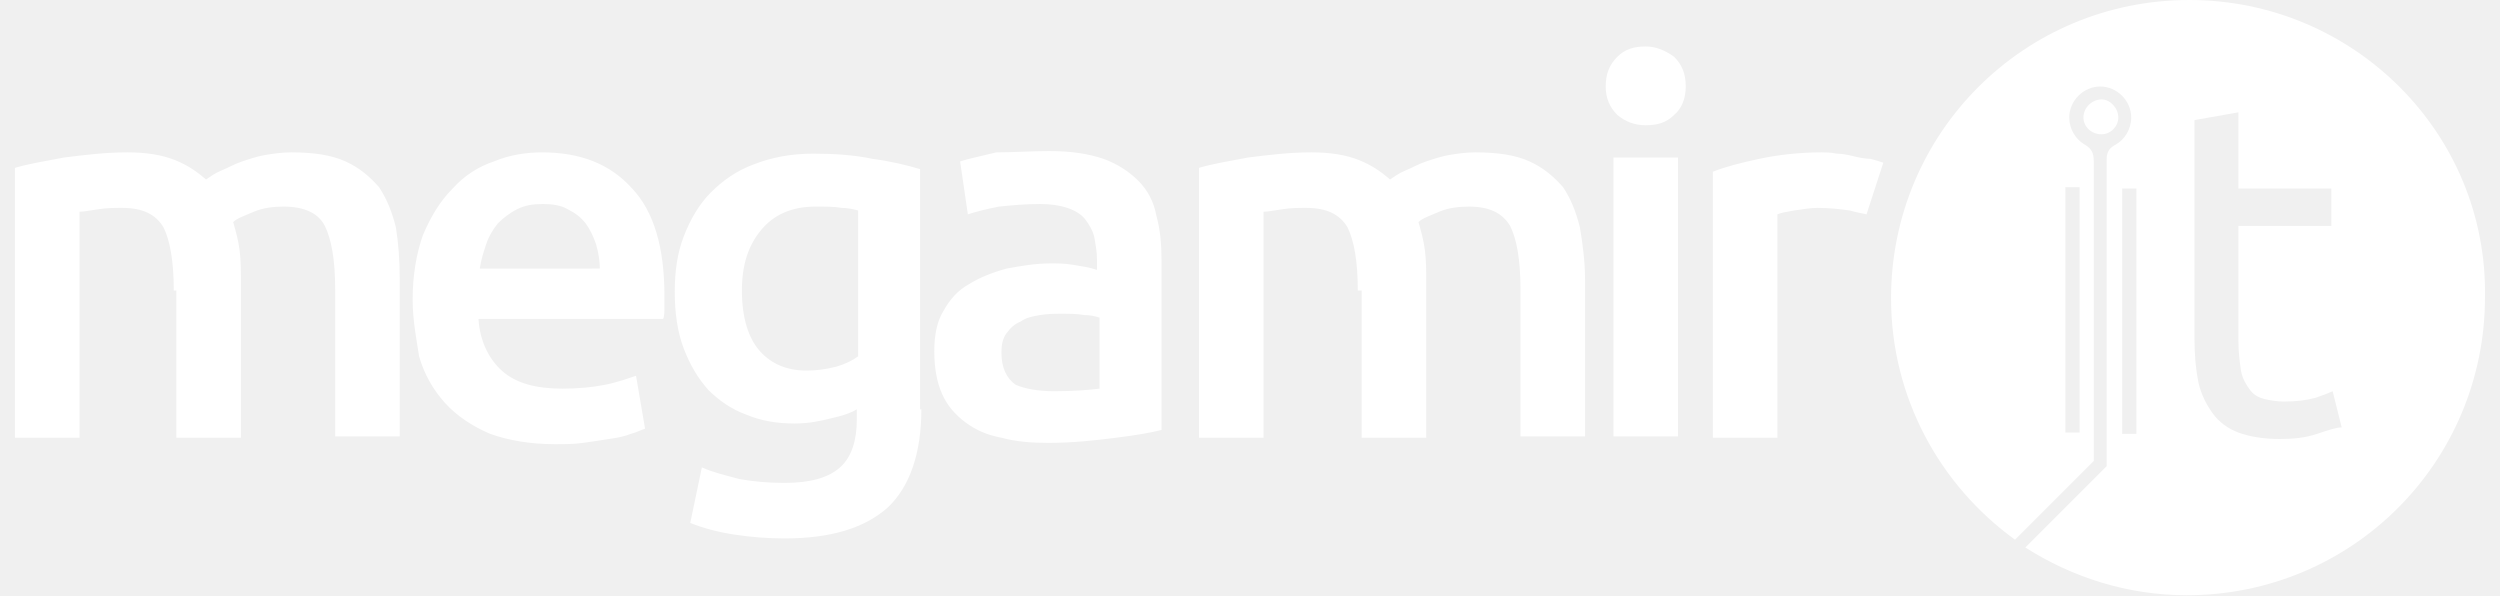
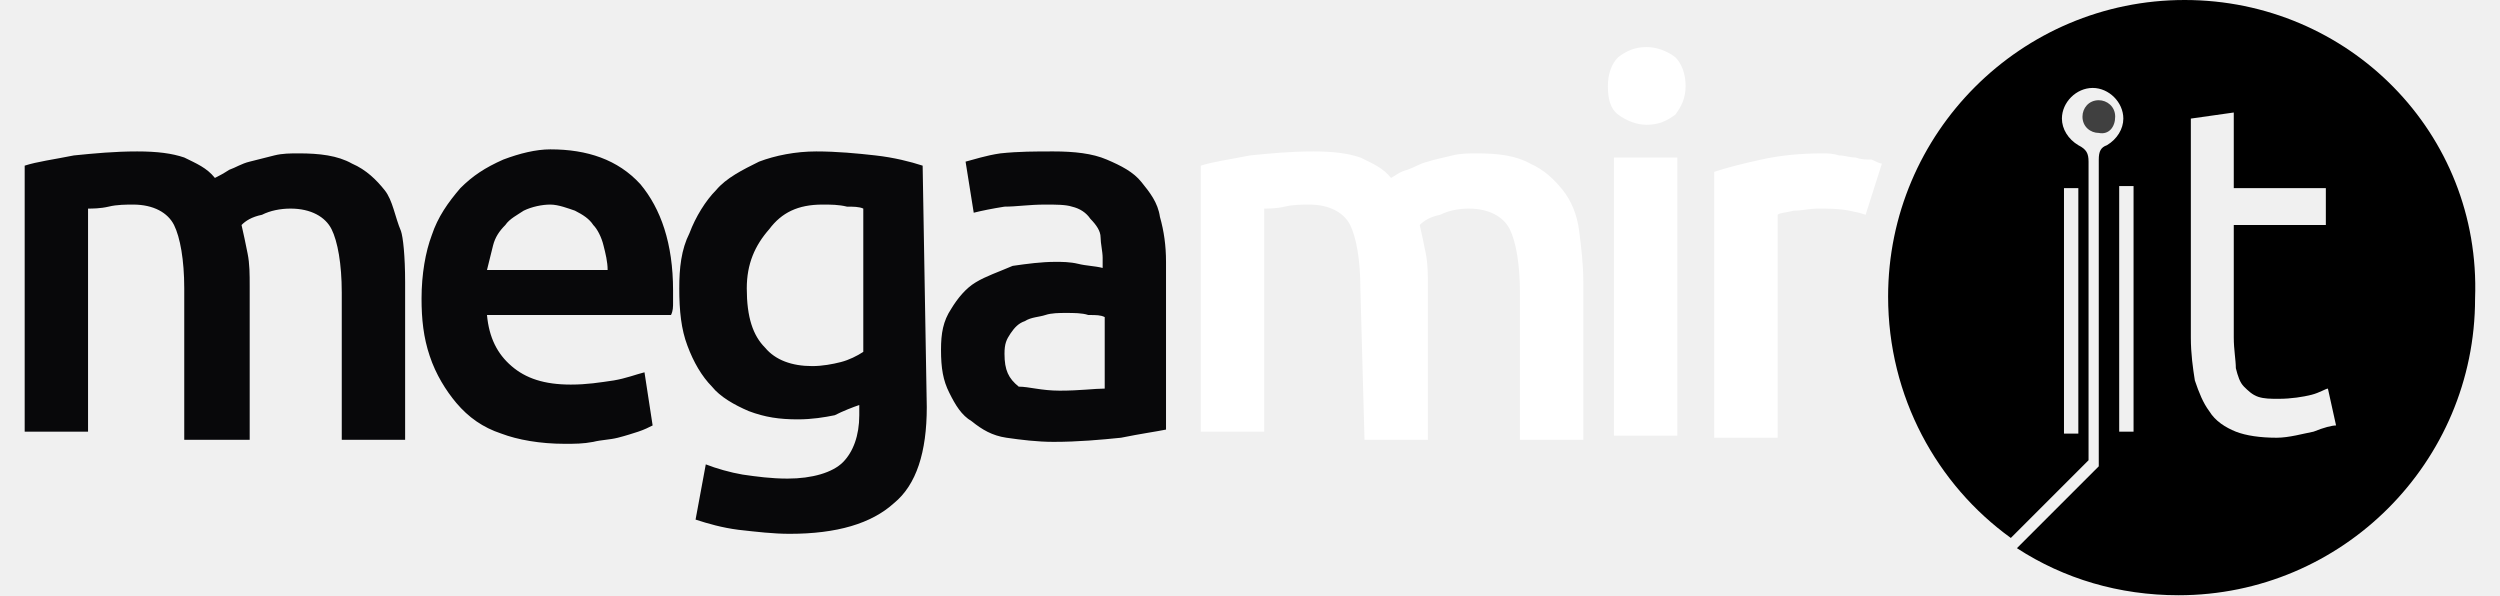
- <svg xmlns="http://www.w3.org/2000/svg" class="main-logo__svg" width="252" height="60" viewBox="0 0 12204889 2941127">
-   <path fill="#ffffff" d="M784709 1435478c0-146746-19134-248820-51037-312607-38287-63806-102074-95690-204148-95690-38287 0-76556 0-114843 6384-44653 6384-76556 12768-95690 12768v1116487L0 2162784V829380c63805-19134 140361-31902 242435-51037 102075-12768 204149-25518 312607-25518 95690 0 172264 12768 236051 38287 63806 25518 108459 57421 153112 95690 19134-12769 44653-31903 76555-44653 31903-12769 63806-31903 102075-44653 38287-12769 76555-25519 114842-31903s82940-12768 127593-12768c108458 0 197782 12768 267954 44653 70172 31902 121227 76555 165880 127592 38287 57422 63805 121227 82940 197783 12768 76555 19134 165879 19134 255203v778344h-318973v-727306c0-146746-19134-248820-51037-312607-31903-63806-102074-95690-204149-95690-51037 0-102074 6384-146745 25518-44653 19135-82940 31903-102074 51037 12768 44653 25518 89324 31903 140361 6384 51038 6384 102075 6384 159496v765593l-319009-18v-727306h-12769zm1180292 44653c0-121227 19135-229667 51038-318991 38286-89324 82939-165880 146745-229667 57421-63806 127593-108459 204148-133977 76556-31903 159496-44653 236052-44653 191398 0 338125 57421 446583 178630 108459 114842 159496 293472 159496 529523v57422c0 19134 0 44653-6384 57421h-912302c6384 108458 51037 197782 114842 255204 70172 63805 172264 89324 299857 89324 76556 0 146745-6385 210532-19135 63806-12768 114843-31903 153112-44653l44653 261570c-19135 6384-44653 19134-70172 25519-31902 12768-63805 19134-108458 25518-38287 6384-82940 12768-127593 19134-44653 6385-89324 6385-140361 6385-121227 0-229667-19135-318991-51037-89324-38287-165880-89324-223301-153112-57421-63805-102074-140361-127593-229667-12768-82976-31903-178684-31903-280758zm925071-146727c0-44653-6384-82940-19135-127593-12768-38287-31902-76556-51037-102075-25518-31902-51037-51037-89324-70171-31902-19134-76555-25519-121226-25519-51038 0-89324 6385-127593 25519-38287 19134-70172 44653-95690 70171-25519 31903-44653 63806-57422 102075-12768 38287-25518 76555-31902 121226l593329-18v6385zm1588589 689019c0 216917-57421 382796-165880 484870-114842 102075-280722 153112-510389 153112-82940 0-165880-6384-248820-19135-82939-12768-153111-31902-216916-57421l57421-274338c57421 25519 114843 38287 185014 57421 70172 12769 146745 19135 223301 19135 127593 0 216917-25519 274338-76556s82940-133977 82940-236051v-51037c-31903 19134-70172 31902-127593 44653-51037 12768-108458 25518-178630 25518-89324 0-165879-12768-242435-44653-70172-25518-133977-70171-185014-121226-51037-57422-89324-121227-121227-204149-31903-82940-44653-178630-44653-280722 0-102074 12768-191398 44653-274338 31903-82940 76556-159496 133977-216917s127593-108458 216917-140361c82940-31903 178630-51037 287088-51037 102074 0 204149 6384 293473 25518 95690 12769 172263 31903 236051 51037l18 1186677h6366zm-886802-586945c0 133977 31903 236051 89324 299856 57422 63806 133977 95690 229667 95690 51038 0 95690-6384 146746-19134 44653-12768 82940-31903 108458-51037v-720940c-25518-6384-51037-12768-82940-12768-31902-6385-76555-6385-127593-6385-114842 0-204148 38287-267953 114843-63806 76574-95709 172264-95709 299875zm1518418-689038c108458 0 191398 12769 267954 38287 70171 25519 127593 63806 172264 108459 44653 44653 76555 102074 89324 172264 19134 70171 25518 140361 25518 223301v835764c-51037 12768-121226 25519-223301 38287-102074 12768-210532 25518-338125 25518-82940 0-159496-6384-229667-25518-70172-12768-127593-38287-178630-76556-51037-38287-89324-82940-114843-140361-25518-57421-38286-127593-38286-210533 0-76555 12768-146745 44652-197782 31903-57421 70172-102074 127593-133977 51037-31903 114843-57421 185014-76556 70172-12768 140361-25518 216917-25518 38287 0 70172 0 108459 6384 38286 6384 82939 12768 121226 25519v-51038c0-38286-6384-70171-12768-108458-6384-31903-25519-63805-44653-89324-19134-25518-51037-44653-89324-57421-38287-12769-82940-19135-133977-19135-76556 0-140361 6385-204148 12769-63806 12768-114843 25518-153112 38287l-38287-261570c38287-12768 102075-25519 178630-44653 89306-54 172246-6439 261570-6439zm25519 1186659c95690 0 172263-6384 223301-12769v-350893c-19135-6385-44653-12769-76556-12769-31903-6384-70172-6384-108459-6384-38286 0-70171 0-108458 6384s-70171 12769-95690 31903c-31903 12768-51037 31903-70172 57421-19134 25519-25518 57422-25518 95690 0 76556 25518 127593 70171 159496 44653 19170 108441 31921 191381 31921z" />
-   <path fill="#ffffff" d="M6635061 1435478c0-146746-19135-248820-51037-312607-38287-63806-102075-95690-204149-95690-38287 0-76556 0-114842 6384-44653 6384-76556 12768-95691 12768v1116487l-318991-36V829380c63806-19134 140362-31902 242436-51037 102074-12768 204148-25518 312607-25518 95690 0 172263 12768 236051 38287 63805 25518 108458 57421 153111 95690 19135-12769 44653-31903 76556-44653 31903-12769 63805-31903 102074-44653 38287-12769 76556-25519 114843-31903s82940-12768 127592-12768c108459 0 197783 12768 267954 44653 70172 31902 121227 76555 165880 127592 38287 57422 63806 121227 82940 197783 12768 76555 25518 165879 25518 255203v778344h-318972v-727306c0-146746-19135-248820-51038-312607-38286-63806-102074-95690-204148-95690-51037 0-102074 6384-146745 25518-44653 19135-82940 31903-102075 51037 12769 44653 25519 89324 31903 140361 6384 51038 6384 102075 6384 159496v765593l-319009-18v-727306h-19152zM8255553 427449c0 57422-19135 108459-57422 140362-38287 38286-82940 51037-140361 51037s-102074-19135-140361-51037c-38287-38287-57421-82940-57421-140362 0-63805 19134-108458 57421-146745s82940-51037 140361-51037c51037 0 95690 19134 140361 51037 38287 38287 57422 82958 57422 146745zm-357260 350912h318991v1378056h-318991zm1250445 280704c-25518-6384-38287-6384-82940-19134-44653-6384-102074-12768-159495-12768-31903 0-70172 6384-114843 12768-38287 6384-70171 12768-82939 19134v1103719h-318992V848533c63806-25519 140362-44653 229668-63806 89324-19134 197782-31902 306240-31902 19135 0 44653 0 76556 6384 25519 0 57421 6384 82940 12768 25518 6384 57421 12768 82940 12768 25518 6385 44653 12769 63805 19135l-82940 255185z" />
-   <path fill="#ffffff" d="M10392818 580561c0-44653-38287-89324-82940-89324s-89324 38287-89324 89324c0 44653 38287 82940 89324 82940 44653 0 82940-38269 82940-82940z" />
-   <path fill="#ffffff" d="M10743712 0c-816631 0-1473747 657135-1473747 1473747 0 491254 242435 925088 612464 1193042l389180-389181V797478c0-44653-12768-63806-44653-82940-44653-25519-76555-76556-76555-133977 0-82940 70171-153112 153111-153112s153111 70172 153111 153112c0 57421-31902 108458-76555 133977-25519 12768-44653 31902-44653 70171v1518418l-18 18-401931 401931c229667 146745 504005 236051 797477 236051 816630 0 1473747-657135 1473747-1473747C12217458 657135 11553957 0 10743712 0zm-542292 925088v1212177h-70172V925088h70172zm280722 1218543h-70190V931455h70190v1212176zm893186 0c-57422 19135-114843 25519-185015 25519-82939 0-153111-12768-204148-31903-51037-19134-95690-51037-127593-95690s-57421-95690-70171-153111c-12769-63806-19135-133977-19135-210533V593329l216917-38287v376413h459316v185014l-459352 18v561426c0 63806 6384 108459 12768 153111 6384 38287 25519 70172 44653 95691 19135 25518 44653 38286 70172 44653 25518 6384 63805 12768 95690 12768 63805 0 114842-6384 159495-19135 38287-12768 70172-25518 82940-31902l44653 178630c-25500 18-63787 12768-121190 31902z" />
+ <svg xmlns="http://www.w3.org/2000/svg" class="main-logo__svg" width="252" height="60" viewBox="0 0 20149 4894">
+   <path fill="#08080A" d="M1312 2371c0-235-34-420-84-521-51-101-168-168-337-168-50 0-134 0-201 17-68 16-135 16-169 16v1834H0V1362c101-33 235-50 404-84 168-17 336-33 521-33 168 0 286 16 387 50 101 50 185 84 252 168 34-17 67-34 118-67 50-17 101-51 168-67 67-17 134-34 202-51 67-17 134-17 202-17 168 0 319 17 437 84 118 51 202 135 269 219s84 219 134 336c17 51 34 202 34 421v1295h-521V2405c0-236-34-421-84-521-51-101-169-169-337-169-84 0-168 17-235 51-84 17-135 50-168 84 16 67 33 151 50 235s17 169 17 269v1262h-538V2371zm1951 84c0-201 33-386 84-521 50-151 134-269 235-387 101-101 202-168 353-235 135-51 269-84 387-84 303 0 555 84 740 286 168 201 269 487 269 874v101c0 34 0 67-17 101H3801c17 185 84 319 202 420 117 101 269 152 487 152 135 0 236-17 353-34 101-17 185-50 253-67l67 437c-34 17-67 34-118 51-50 16-101 33-168 50s-134 17-202 34c-84 16-151 16-235 16-202 0-387-33-521-84-152-50-270-134-370-252-85-101-169-235-219-387-51-151-67-302-67-471zm1530-235c0-67-17-135-34-202-16-67-50-134-84-168-33-51-84-84-151-118-51-17-135-50-202-50s-151 17-219 50c-50 34-117 67-151 118-50 50-84 101-101 168s-33 135-50 202h992zm2624 1127c0 370-85 639-270 790-185 168-470 252-857 252-135 0-269-16-421-33-134-17-252-51-353-84l84-454c84 33 202 67 303 84 118 17 235 33 370 33 202 0 370-50 454-134s135-219 135-387v-84c-51 17-135 50-202 84-84 17-185 34-303 34-151 0-269-17-404-68-117-50-235-117-302-201-84-85-152-202-202-337-51-134-67-286-67-471 0-168 16-319 84-454 50-134 134-269 218-353 84-101 219-168 354-235 134-51 302-84 470-84 169 0 337 16 488 33s286 51 387 84l34 1985zm-1480-976c0 236 50 387 151 488 84 101 219 151 387 151 84 0 168-16 235-33s135-51 185-84V1715c-33-16-84-16-134-16-68-17-135-17-202-17-202 0-336 67-437 202-118 134-185 285-185 487zm2522-1126c168 0 320 16 438 67 117 50 218 101 285 185 68 84 135 168 152 286 33 117 50 235 50 370v1379c-84 17-202 33-370 67-168 17-353 34-555 34-134 0-269-17-387-34-117-17-201-67-285-135-85-50-135-134-185-235-51-101-68-202-68-353 0-135 17-236 84-337 51-84 118-168 202-218 84-51 185-84 303-135 118-17 235-33 353-33 51 0 118 0 185 16 67 17 135 17 202 34v-84c0-50-17-118-17-168 0-51-34-101-84-152-34-50-84-84-151-100-51-17-135-17-219-17-135 0-235 17-336 17-101 16-185 33-253 50l-67-420c67-17 168-51 286-68 151-16 286-16 437-16zm51 1967c168 0 286-17 370-17v-588c-34-17-68-17-135-17-50-17-118-17-185-17-50 0-118 0-168 17s-118 17-168 50c-51 17-84 51-118 101-34 51-50 84-50 168 0 135 33 202 117 270 84 0 185 33 337 33z" />
+   <path fill="#fff" d="M10982 2371c0-235-34-420-84-521-51-101-168-168-337-168-50 0-134 0-201 17-68 16-135 16-169 16v1834h-521V1362c101-33 236-50 404-84 168-17 336-33 521-33 168 0 286 16 387 50 101 50 185 84 252 168 34-17 67-50 135-67 50-17 101-51 168-67 50-17 134-34 202-51 67-17 134-17 201-17 169 0 320 17 438 84 117 51 202 135 269 219s118 202 134 336c17 135 34 269 34 421v1295h-521V2405c0-236-34-421-84-521-51-101-169-169-337-169-84 0-168 17-235 51-84 17-135 50-168 84 16 67 33 151 50 235s17 169 17 269v1262h-521l-34-1245zm2674-1665c0 101-34 169-84 236-67 50-135 84-236 84-84 0-168-34-235-84-67-51-84-135-84-236s33-185 84-235c67-51 134-84 235-84 84 0 169 33 236 84 50 50 84 134 84 235zm-589 589h521v2287h-521zm2069 471c-51-17-51-17-135-34s-168-17-269-17c-50 0-118 17-185 17-67 17-117 17-134 34v1833h-522V1413c101-34 236-68 387-101 152-34 320-51 505-51 33 0 84 0 134 17 51 0 84 17 135 17 50 17 84 17 134 17 34 17 68 33 84 33l-134 421z" />
+   <path fill="#404040" d="M17188 959c0-84-68-135-135-135-84 0-134 67-134 135 0 84 67 134 134 134 84 17 135-50 135-134z" />
+   <path d="M17759 0c-1345 0-2438 1093-2438 2439 0 824 403 1547 1009 1984l639-639V1329c0-68-17-101-84-135-84-50-135-134-135-219 0-134 118-252 253-252 134 0 252 118 252 252 0 85-51 169-135 219-50 17-67 51-67 118v2522l-673 673c387 252 841 387 1329 387 1345 0 2438-1093 2438-2439C20198 1093 19105 0 17759 0zm-874 1547v2018h-118V1547h118zm454 2002h-118V1530h118v2019zm1480 0c-84 16-202 50-303 50-134 0-252-17-336-50-84-34-168-85-219-169-50-67-84-151-118-252-16-101-33-219-33-353V975l353-50v622h757v303h-757v925c0 101 17 185 17 252 17 67 33 118 67 152 34 33 67 67 118 84 50 16 101 16 168 16 101 0 202-16 269-33s118-51 135-51l67 303c-34 0-101 17-185 51z" class="fil0" />
</svg>
